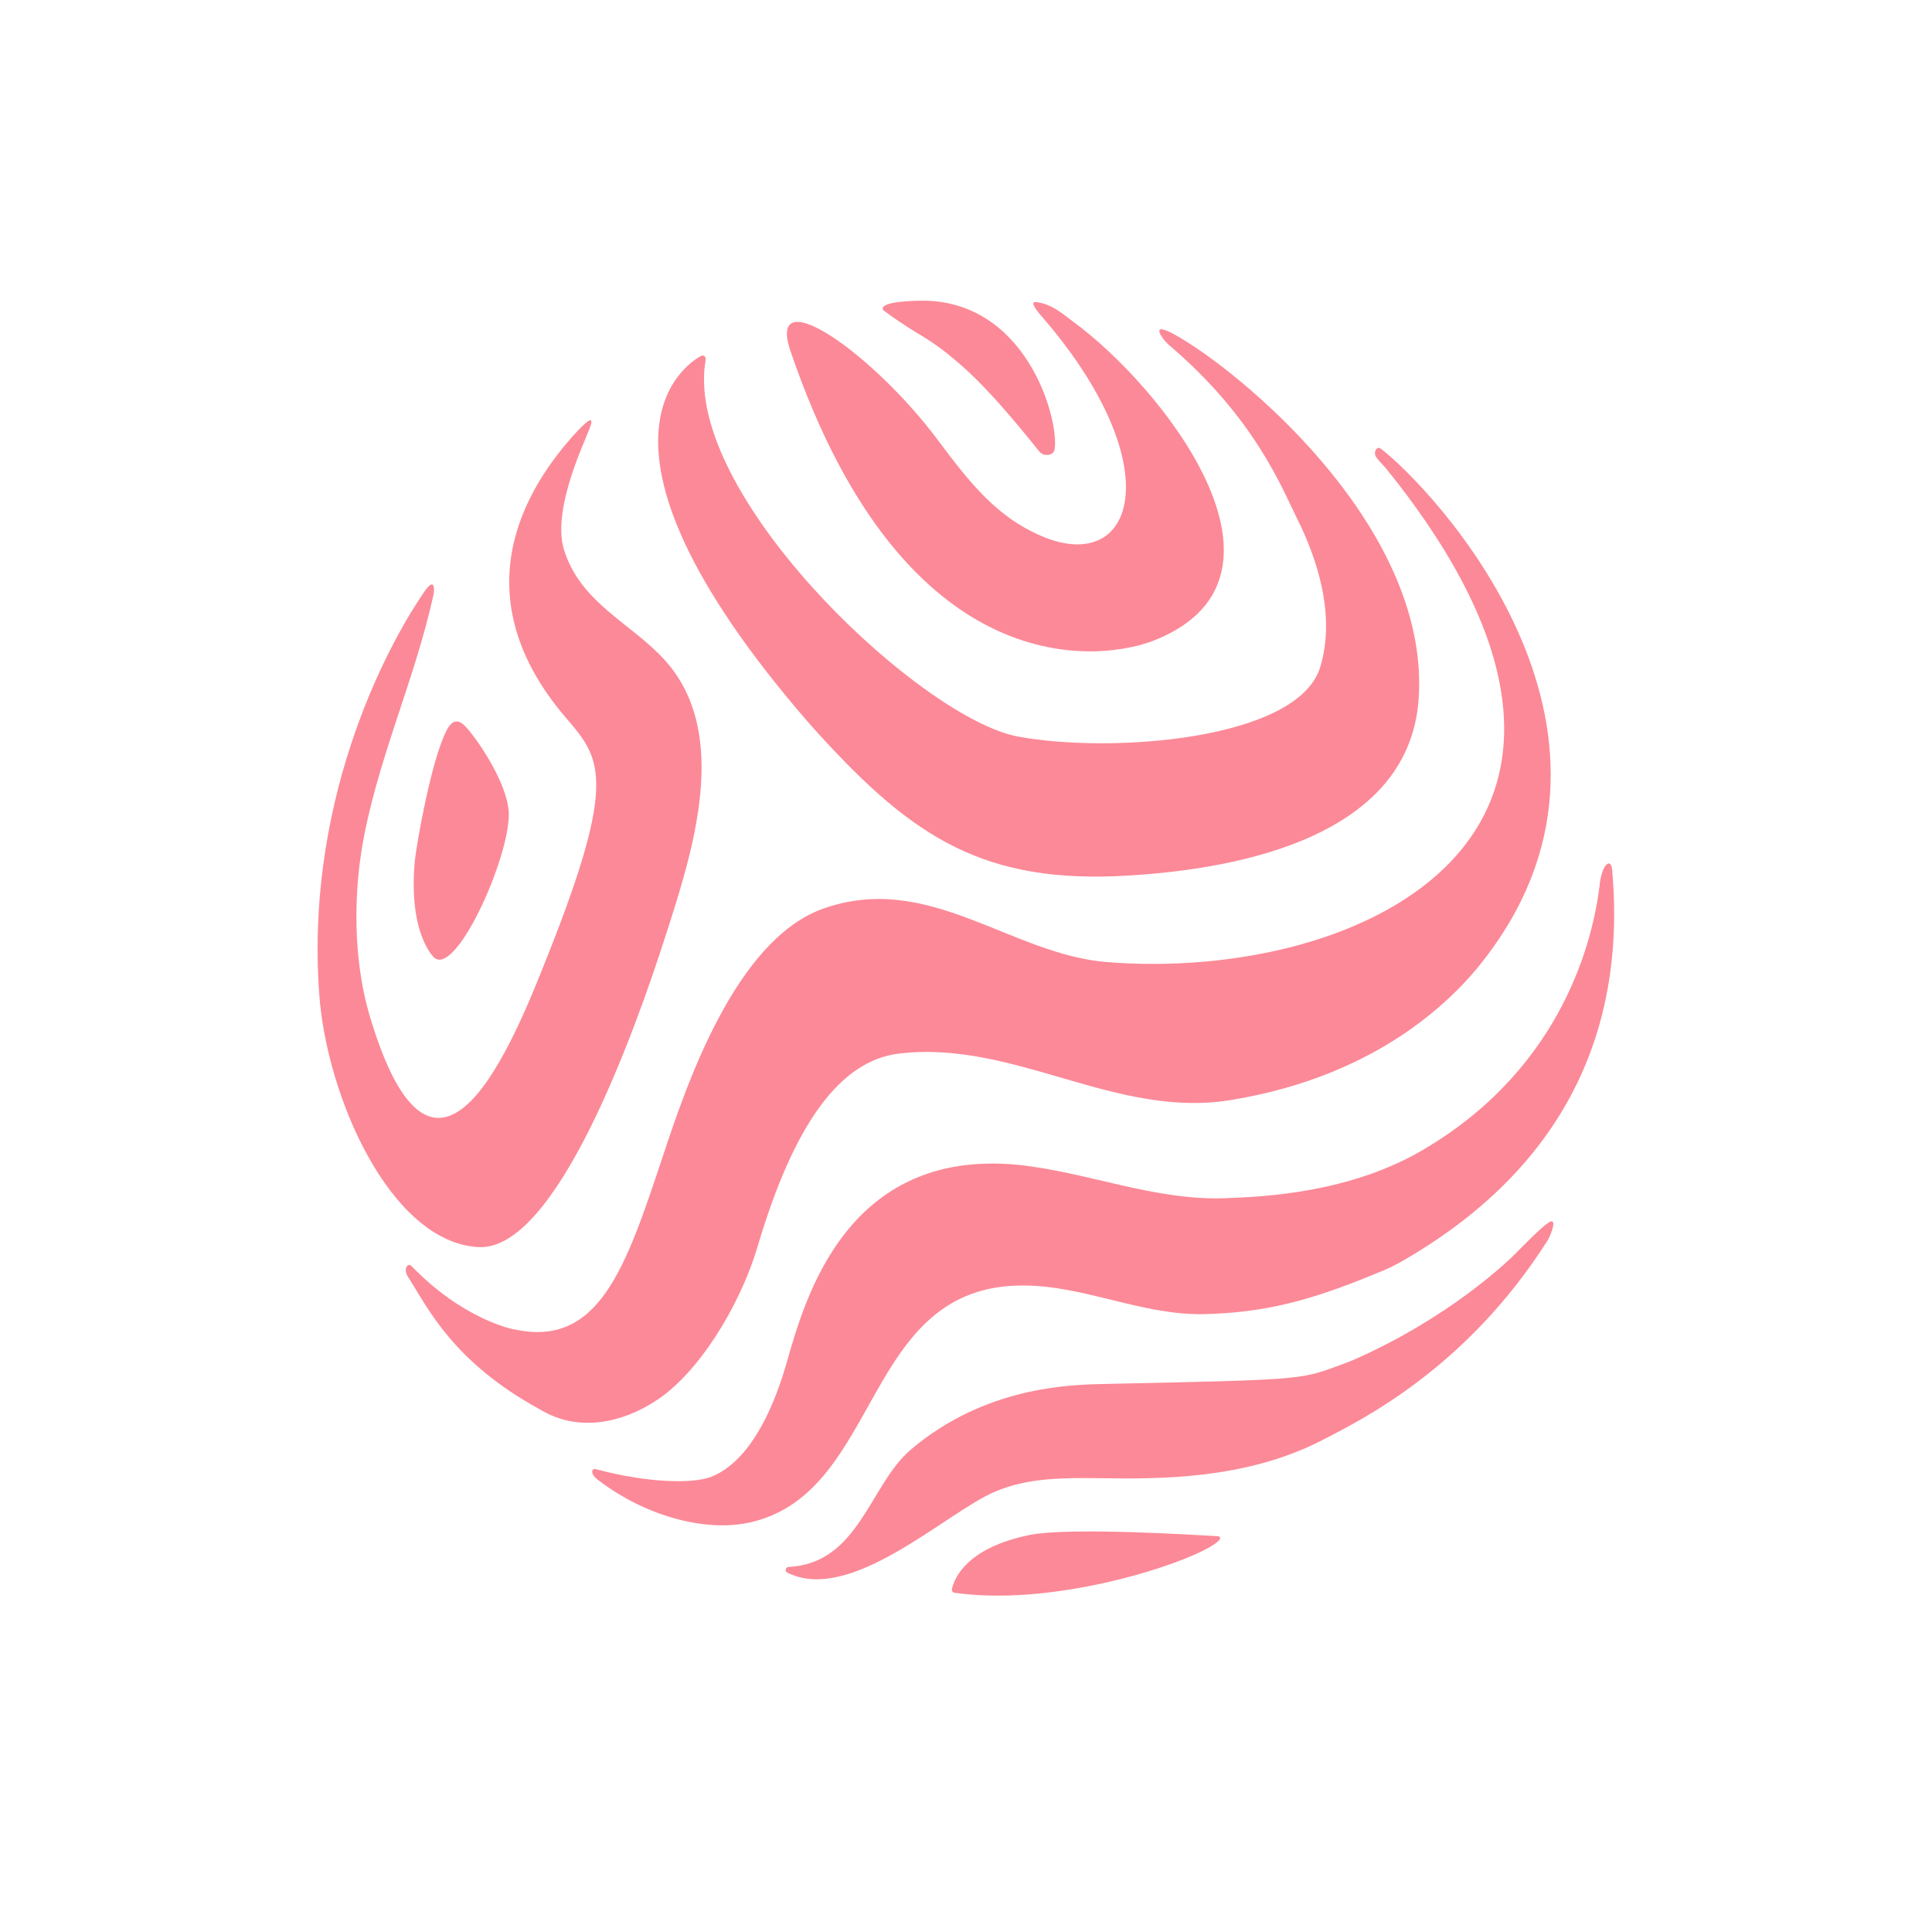
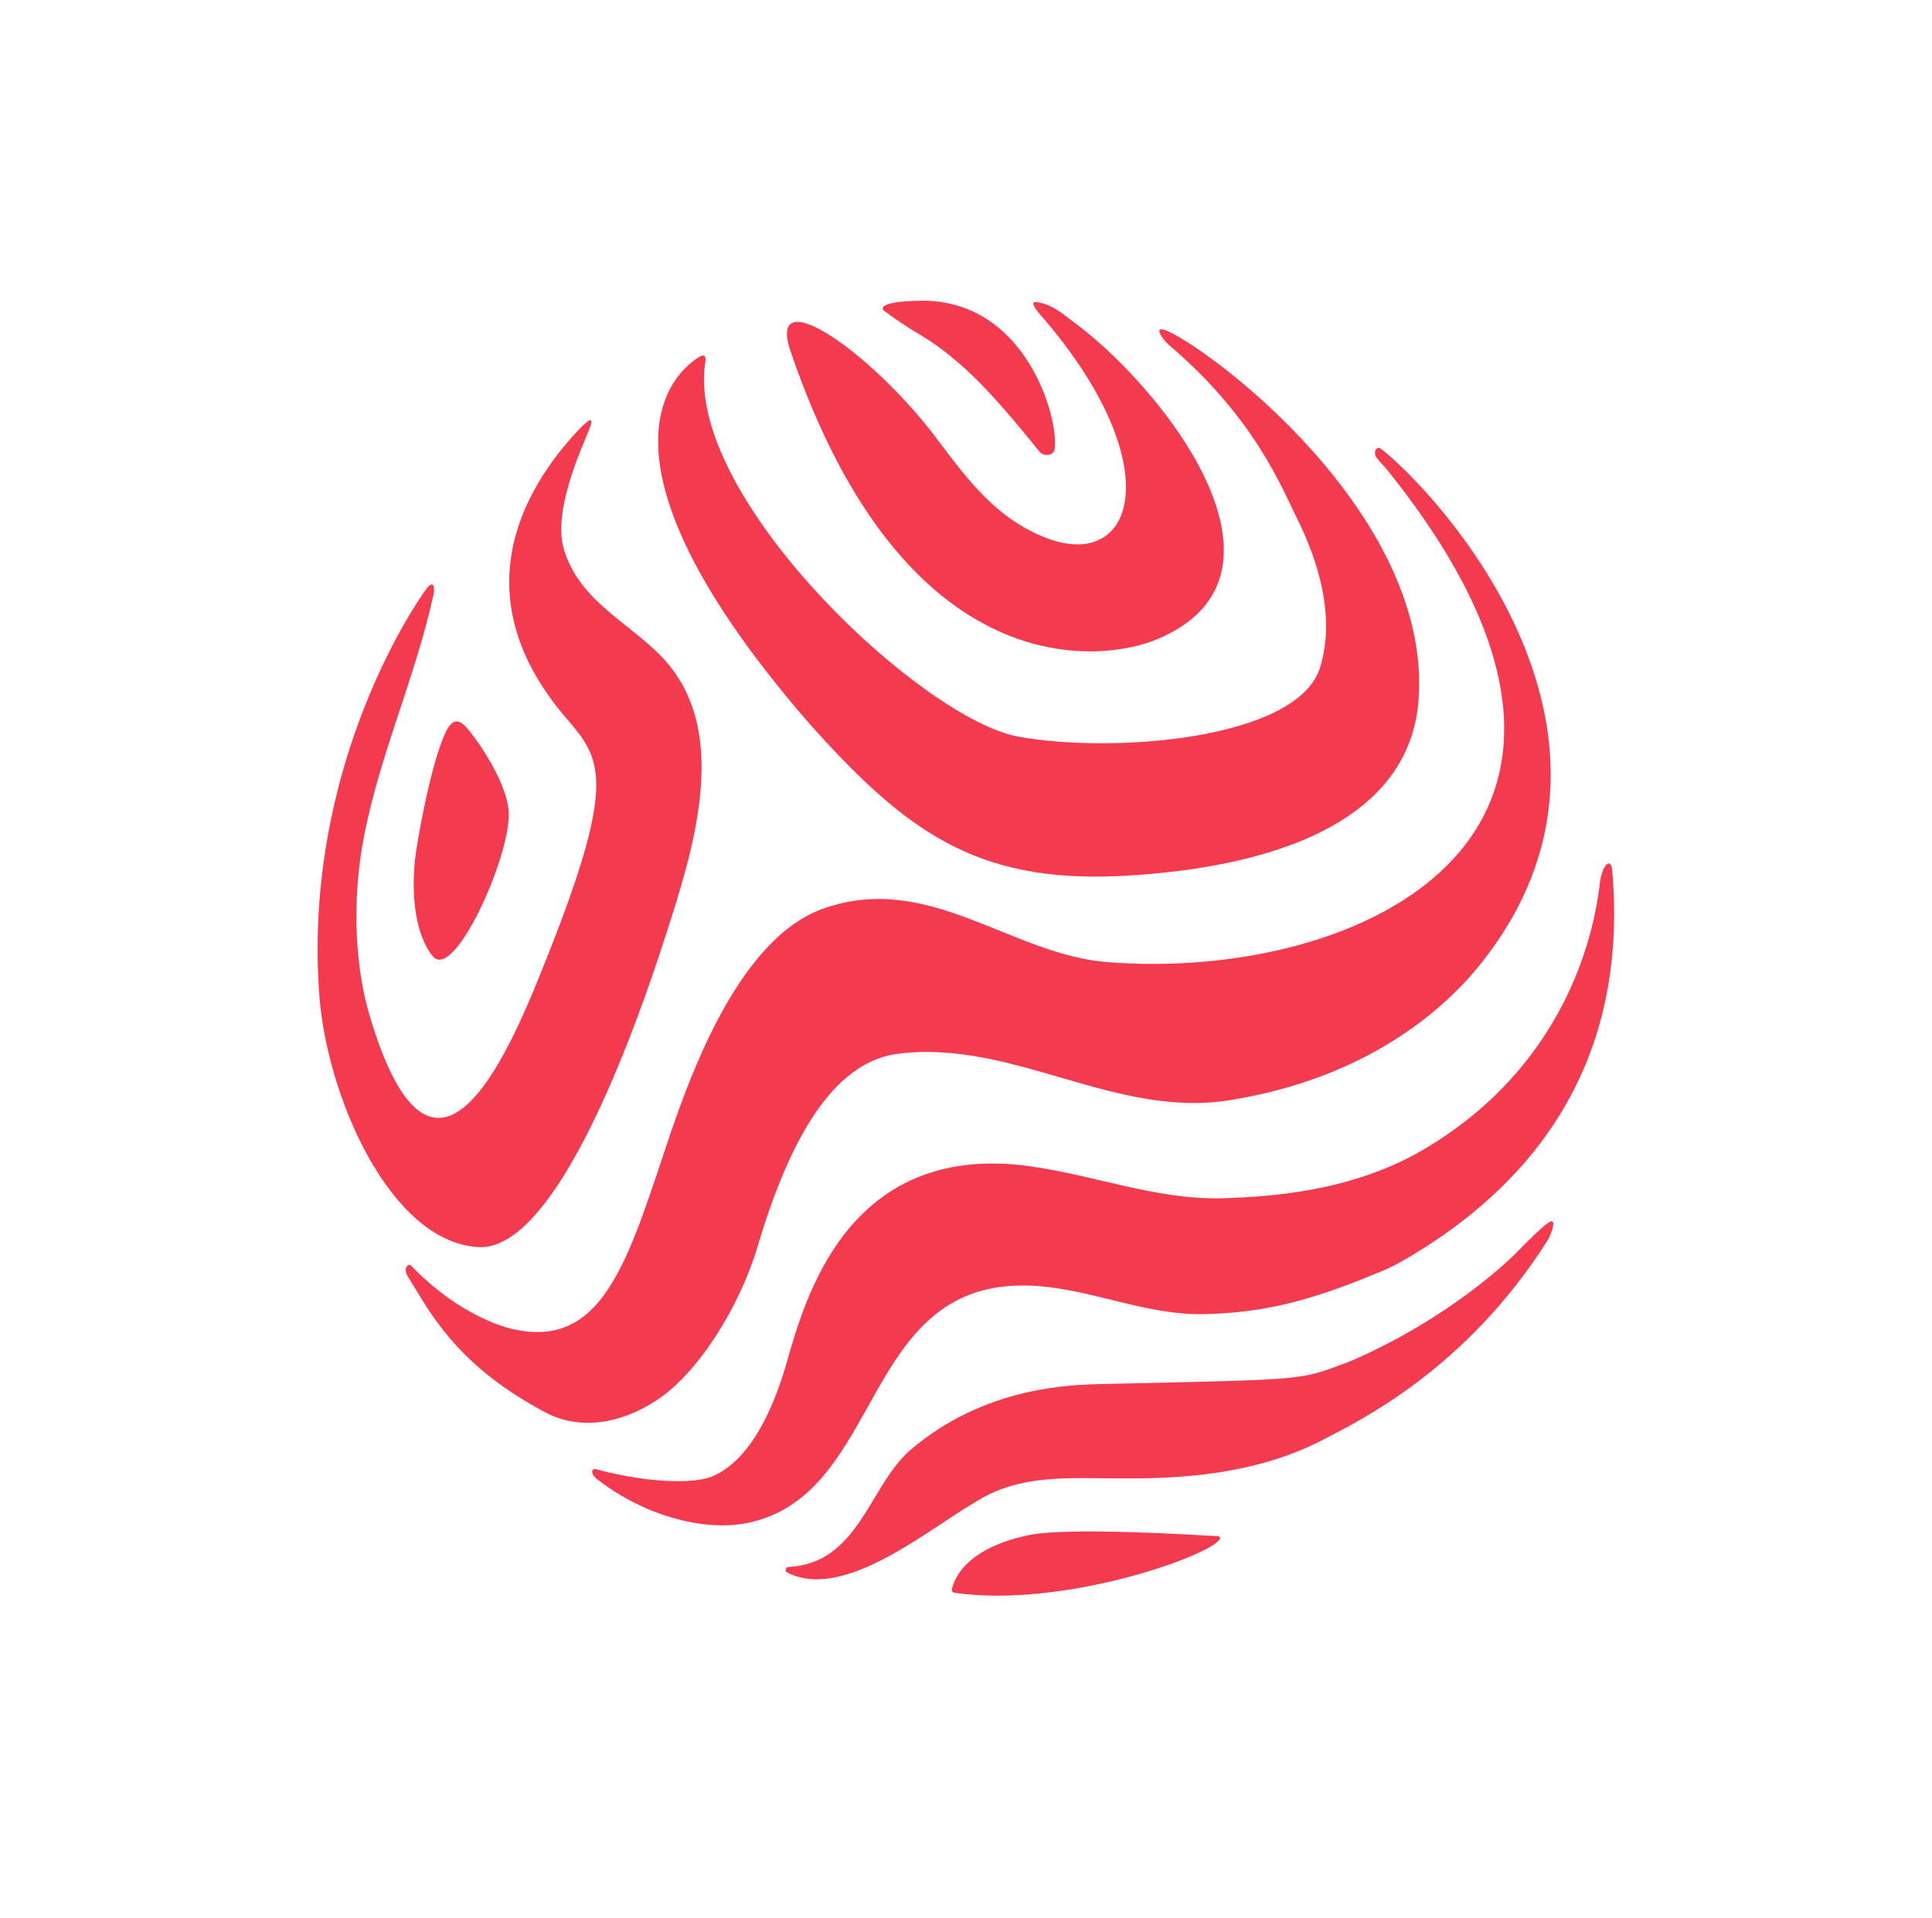
<svg xmlns="http://www.w3.org/2000/svg" version="1.1" id="Layer_1" x="0px" y="0px" width="276px" height="274px" viewBox="0 0 276.6 274.3" style="enable-background:new 0 0 276.6 274.3;" xml:space="preserve">
  <style type="text/css">
- 	.st0{fill:#fc8997;}
+ 	.st0{fill:#f43a4f;}
</style>
  <g>
    <g>
      <path class="st0" d="M45.7,142.1c-2.1-29.3,10.9-51.6,15.1-57.6c1.4-2,1.4-0.4,1.3,0.3c-2.7,12.6-8.4,24.4-10.4,37.2    c-1.2,8-0.8,16.4,1.2,23.2c9.5,32,20.7,3.6,25.5-8.5c10.1-25.4,7.6-28.3,2.6-34.1C65.1,84,76.6,68.4,82,62.3    c4.4-4.9,2.1-0.5,1.8,0.4c-3.5,8.2-3.9,12.9-3.1,15.7c2.3,7.8,9.8,10.7,14.6,16.1c9.3,10.5,3.9,27.2,0,39.3    c-4.4,13.7-15.7,45.4-26.9,44.6C55.8,177.6,46.7,156.7,45.7,142.1z" />
      <path class="st0" d="M159.8,125.3c15.5-0.7,41.8-4.8,43.3-25.3c1.7-23.9-23.9-45.5-33.5-51.4c-5.6-3.5-3.3-0.3-2.3,0.6    c12.4,10.5,16.3,20.7,18.4,24.9c2.8,5.6,5.6,13.8,3.3,21.3c-3.2,10.4-29.9,12.4-43.3,9.9c-13.6-2.6-45.4-32.4-44.9-51.5    c0-0.9,0.1-1.6,0.2-2.2c0.1-0.8-0.2-0.9-0.6-0.8c-0.4,0.2-21.1,10.6,15.6,52.8C129.7,118.9,139.7,126.1,159.8,125.3z" />
      <path class="st0" d="M130.6,47.1c2.2,1.3,3.9,2.4,5.9,4.1c4.3,3.5,8.6,8.7,12.3,13.3c0.1,0.1,0.2,0.2,0.2,0.2    c0.6,0.5,1.9,0.4,2-0.6c0.6-4.4-4.1-21.3-19.1-21.2c-6.3,0.1-5.6,1.2-5.4,1.4C126.7,44.4,127.3,45,130.6,47.1z" />
      <path class="st0" d="M221.7,174.9c-1.2,0.8-3.4,3.1-4.9,4.6c-0.9,0.9-9.3,9-22.9,15c-0.9,0.4-1.8,0.7-2.6,1    c-5.2,1.9-5.4,1.9-33.1,2.5c-5.1,0.1-17.2,0.4-27.8,9.4c-5.9,5-7.4,16.3-17.5,16.8c-0.4,0-0.6,0.6-0.2,0.8    c9.1,4.6,22.7-8.6,29.8-11.6c4.5-1.9,9.2-2,15.4-1.9c8,0.1,20.2,0.2,31.1-5.3c5.6-2.9,20.8-10.2,32.6-28.8    C222.3,176.1,222.9,174.1,221.7,174.9z" />
      <path class="st0" d="M147.5,219.6c-8.9,1.8-10.8,6-11.2,7.7c-0.1,0.3,0.1,0.6,0.4,0.6c15.4,2.2,36-5.1,37.9-7.6    c0.2-0.2,0-0.5-0.2-0.5C170.9,219.6,153.3,218.5,147.5,219.6z" />
      <path class="st0" d="M93.9,200.4c5.8-3.7,11.9-13.1,14.6-22.2c5.2-17.5,11.8-26.5,20.2-27.5c16.6-2,31.1,9.5,47.8,6.6    c21-3.5,32-14.6,36.6-20.9c24.3-32.5-8-66.6-15.4-72.3c-0.6-0.5-1.2,0.6-0.6,1.3c0.6,0.8,1.1,1.2,1.4,1.6    c42.1,52.2-3.6,73.5-40,70.6c-13.9-1.1-25.6-13.1-40.8-7.6c-12.5,4.6-19.5,25.4-22.8,35.4c-5.3,15.9-9.1,27.4-21.2,24.8    c-0.2,0-7.4-1.4-14.8-9.1c-0.5-0.5-1.3,0.4-0.4,1.7c2.8,4.4,6.4,12.1,18.9,18.9C82.9,205,89.2,203.5,93.9,200.4z" />
      <path class="st0" d="M146.4,183.9c8.9,0,17.1,4.3,26,4.1c8.4-0.2,15-1.8,24.8-5.9c1.6-0.6,3.1-1.4,4.6-2.3    c27.1-16.1,30.5-39,29-55.5c-0.2-1.7-1.5-0.7-1.8,2.4c-0.9,7.4-5.1,25.7-24.8,37.5c-10.7,6.5-23.4,7-28.7,7.2    c-10.3,0.4-19.9-3.8-30-4.8c-24.2-2.2-30.2,19-32.8,28.1c-3.3,11.6-7.8,15.4-10.9,16.6c-2.6,1-9,0.9-16.5-1.1    c-0.6-0.2-0.9,0.7,0.4,1.6c6.8,5.2,15.7,7.6,22.2,5.9C126.3,213,123.6,183.9,146.4,183.9z" />
      <path class="st0" d="M165.6,91.4c22.2-9.2,0.7-36.3-12.1-45.6c-1.2-0.9-3-2.5-5.2-2.7c-1.1-0.1,0.6,1.8,1.4,2.7    c17.9,21.1,12.7,36.5-0.6,30.8c-6.3-2.7-10.1-7.4-14.8-13.7c-9.3-12.5-24.7-23.2-21.1-12.7C129.7,98.5,158,94.6,165.6,91.4z" />
      <path class="st0" d="M62.2,137c3.3,2.6,11.3-15.6,10.6-21.3c-0.4-3.6-3.5-8.6-5.6-11.2c-0.9-1.1-2.1-2.4-3.3,0    c-2.2,4.4-4.2,15.9-4.5,18.5C58.4,133.7,62.2,137,62.2,137z" />
    </g>
  </g>
</svg>
